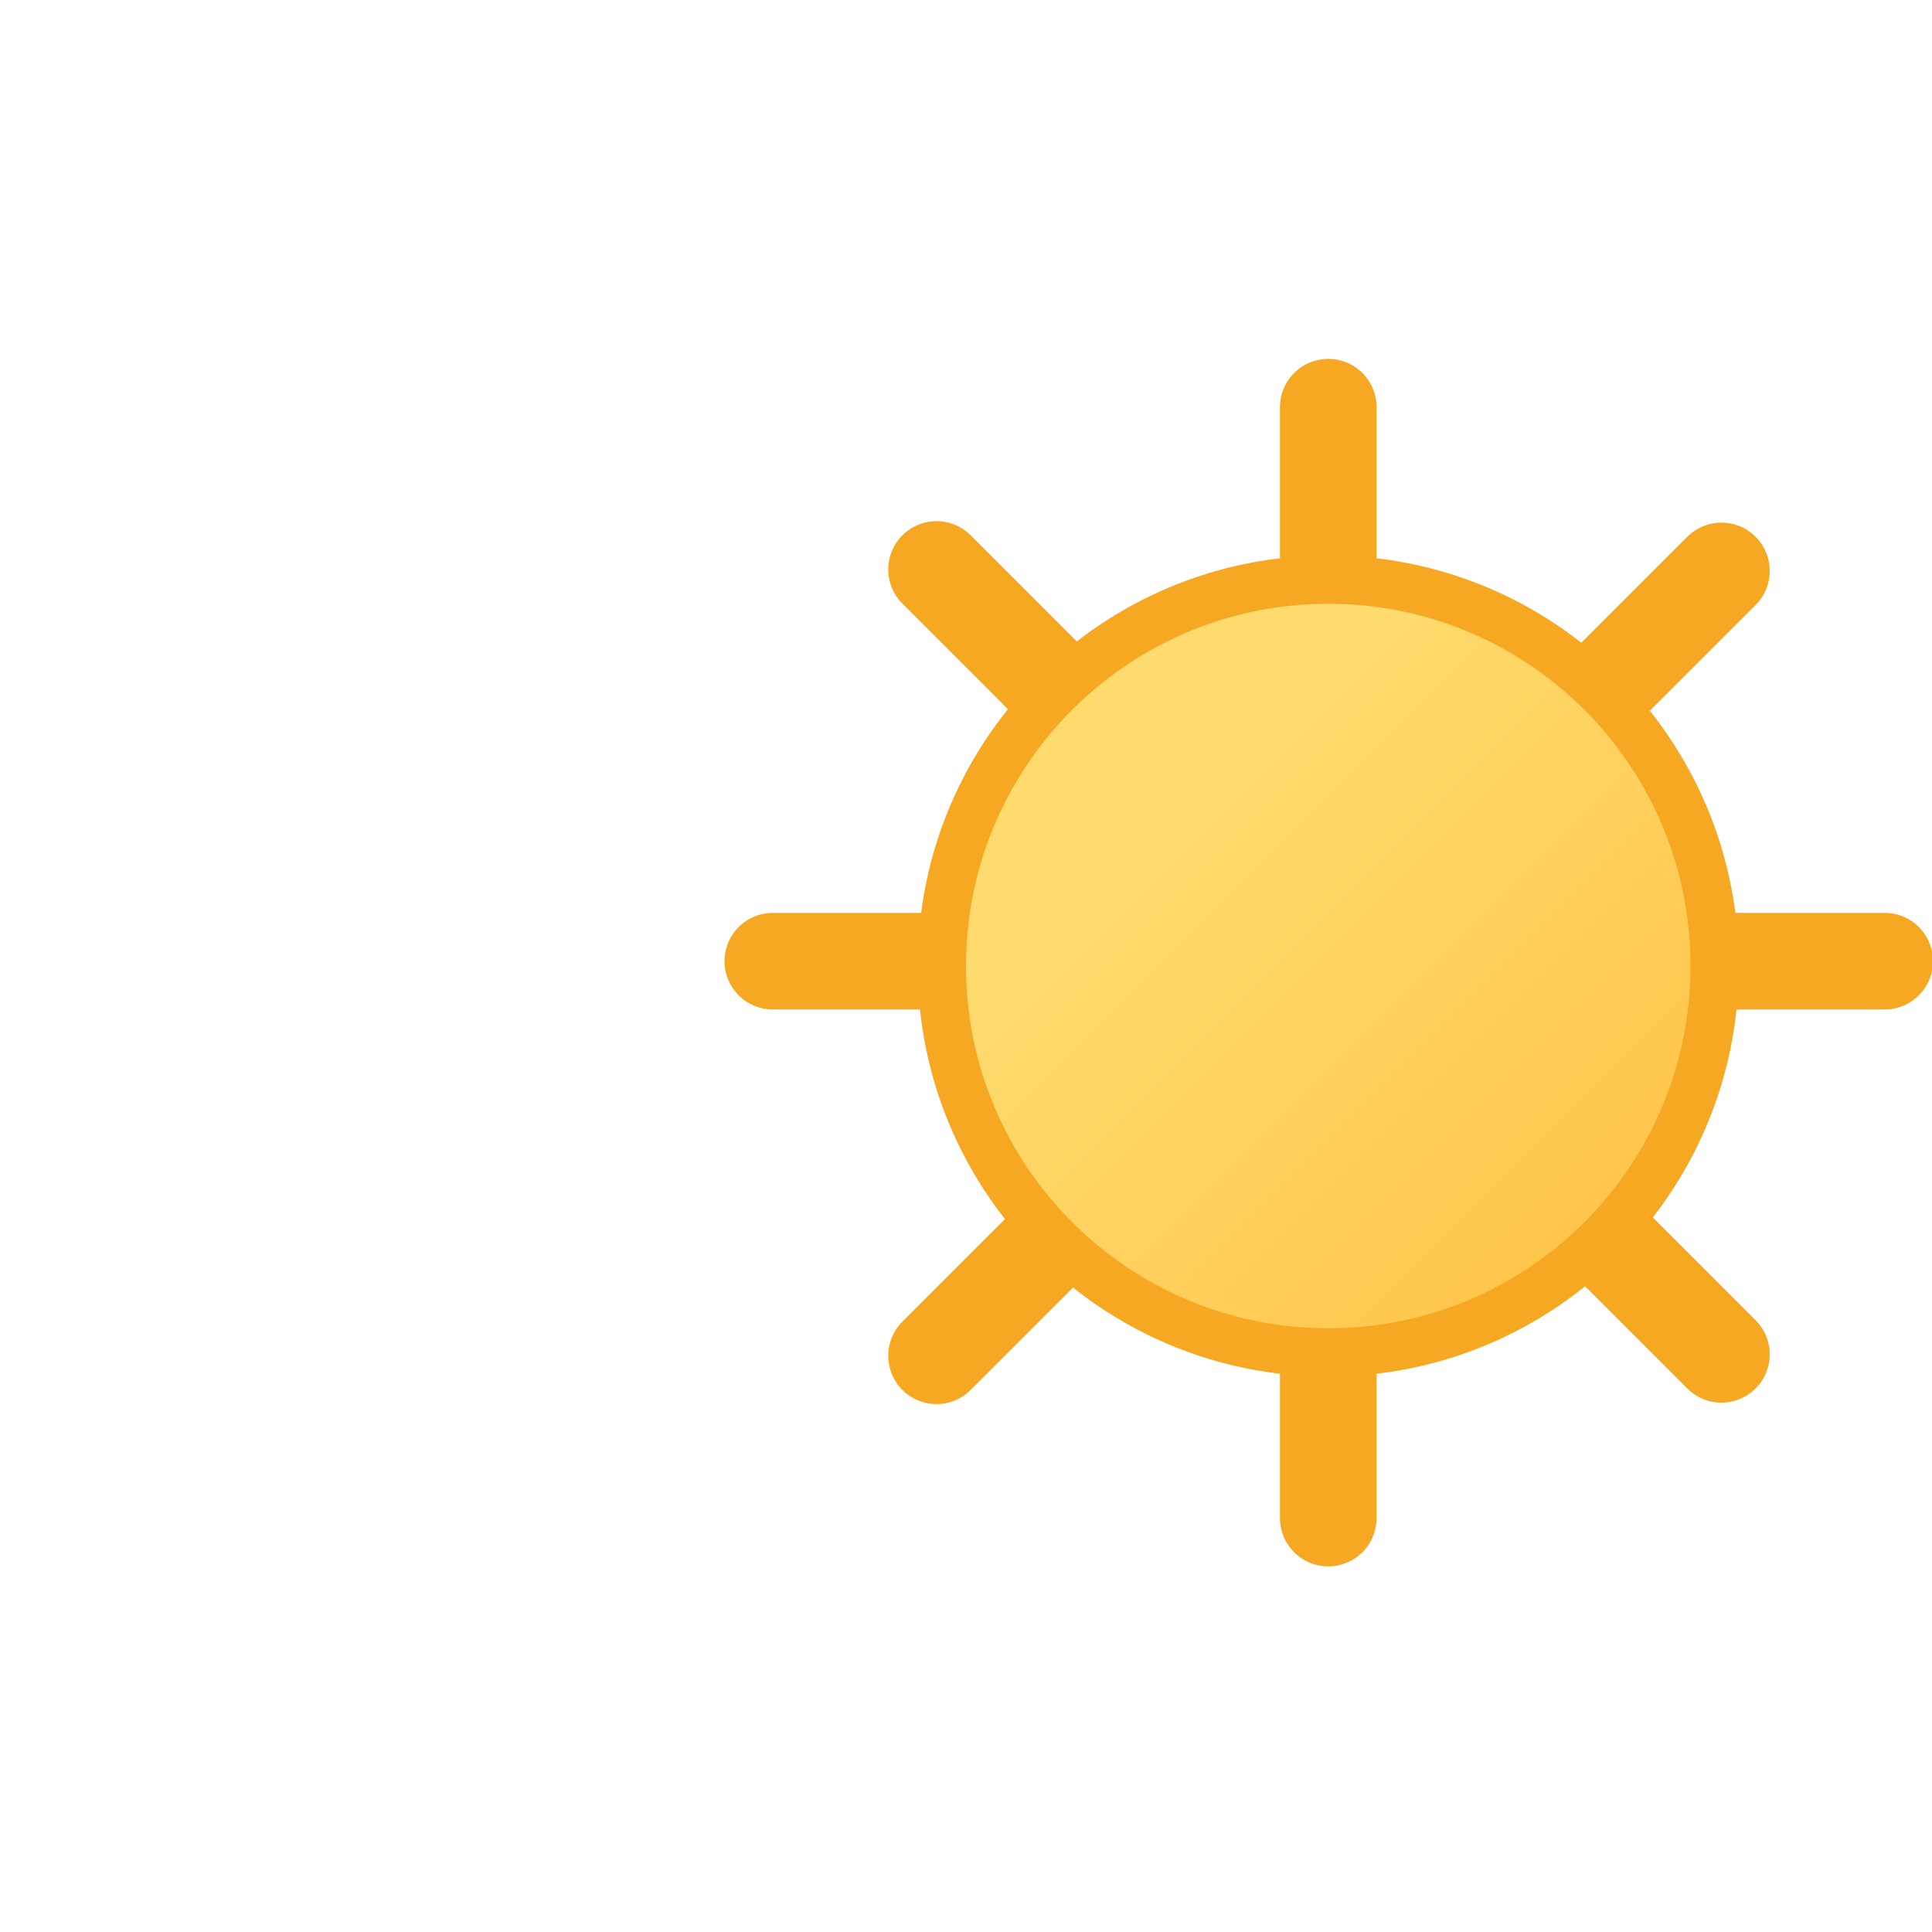
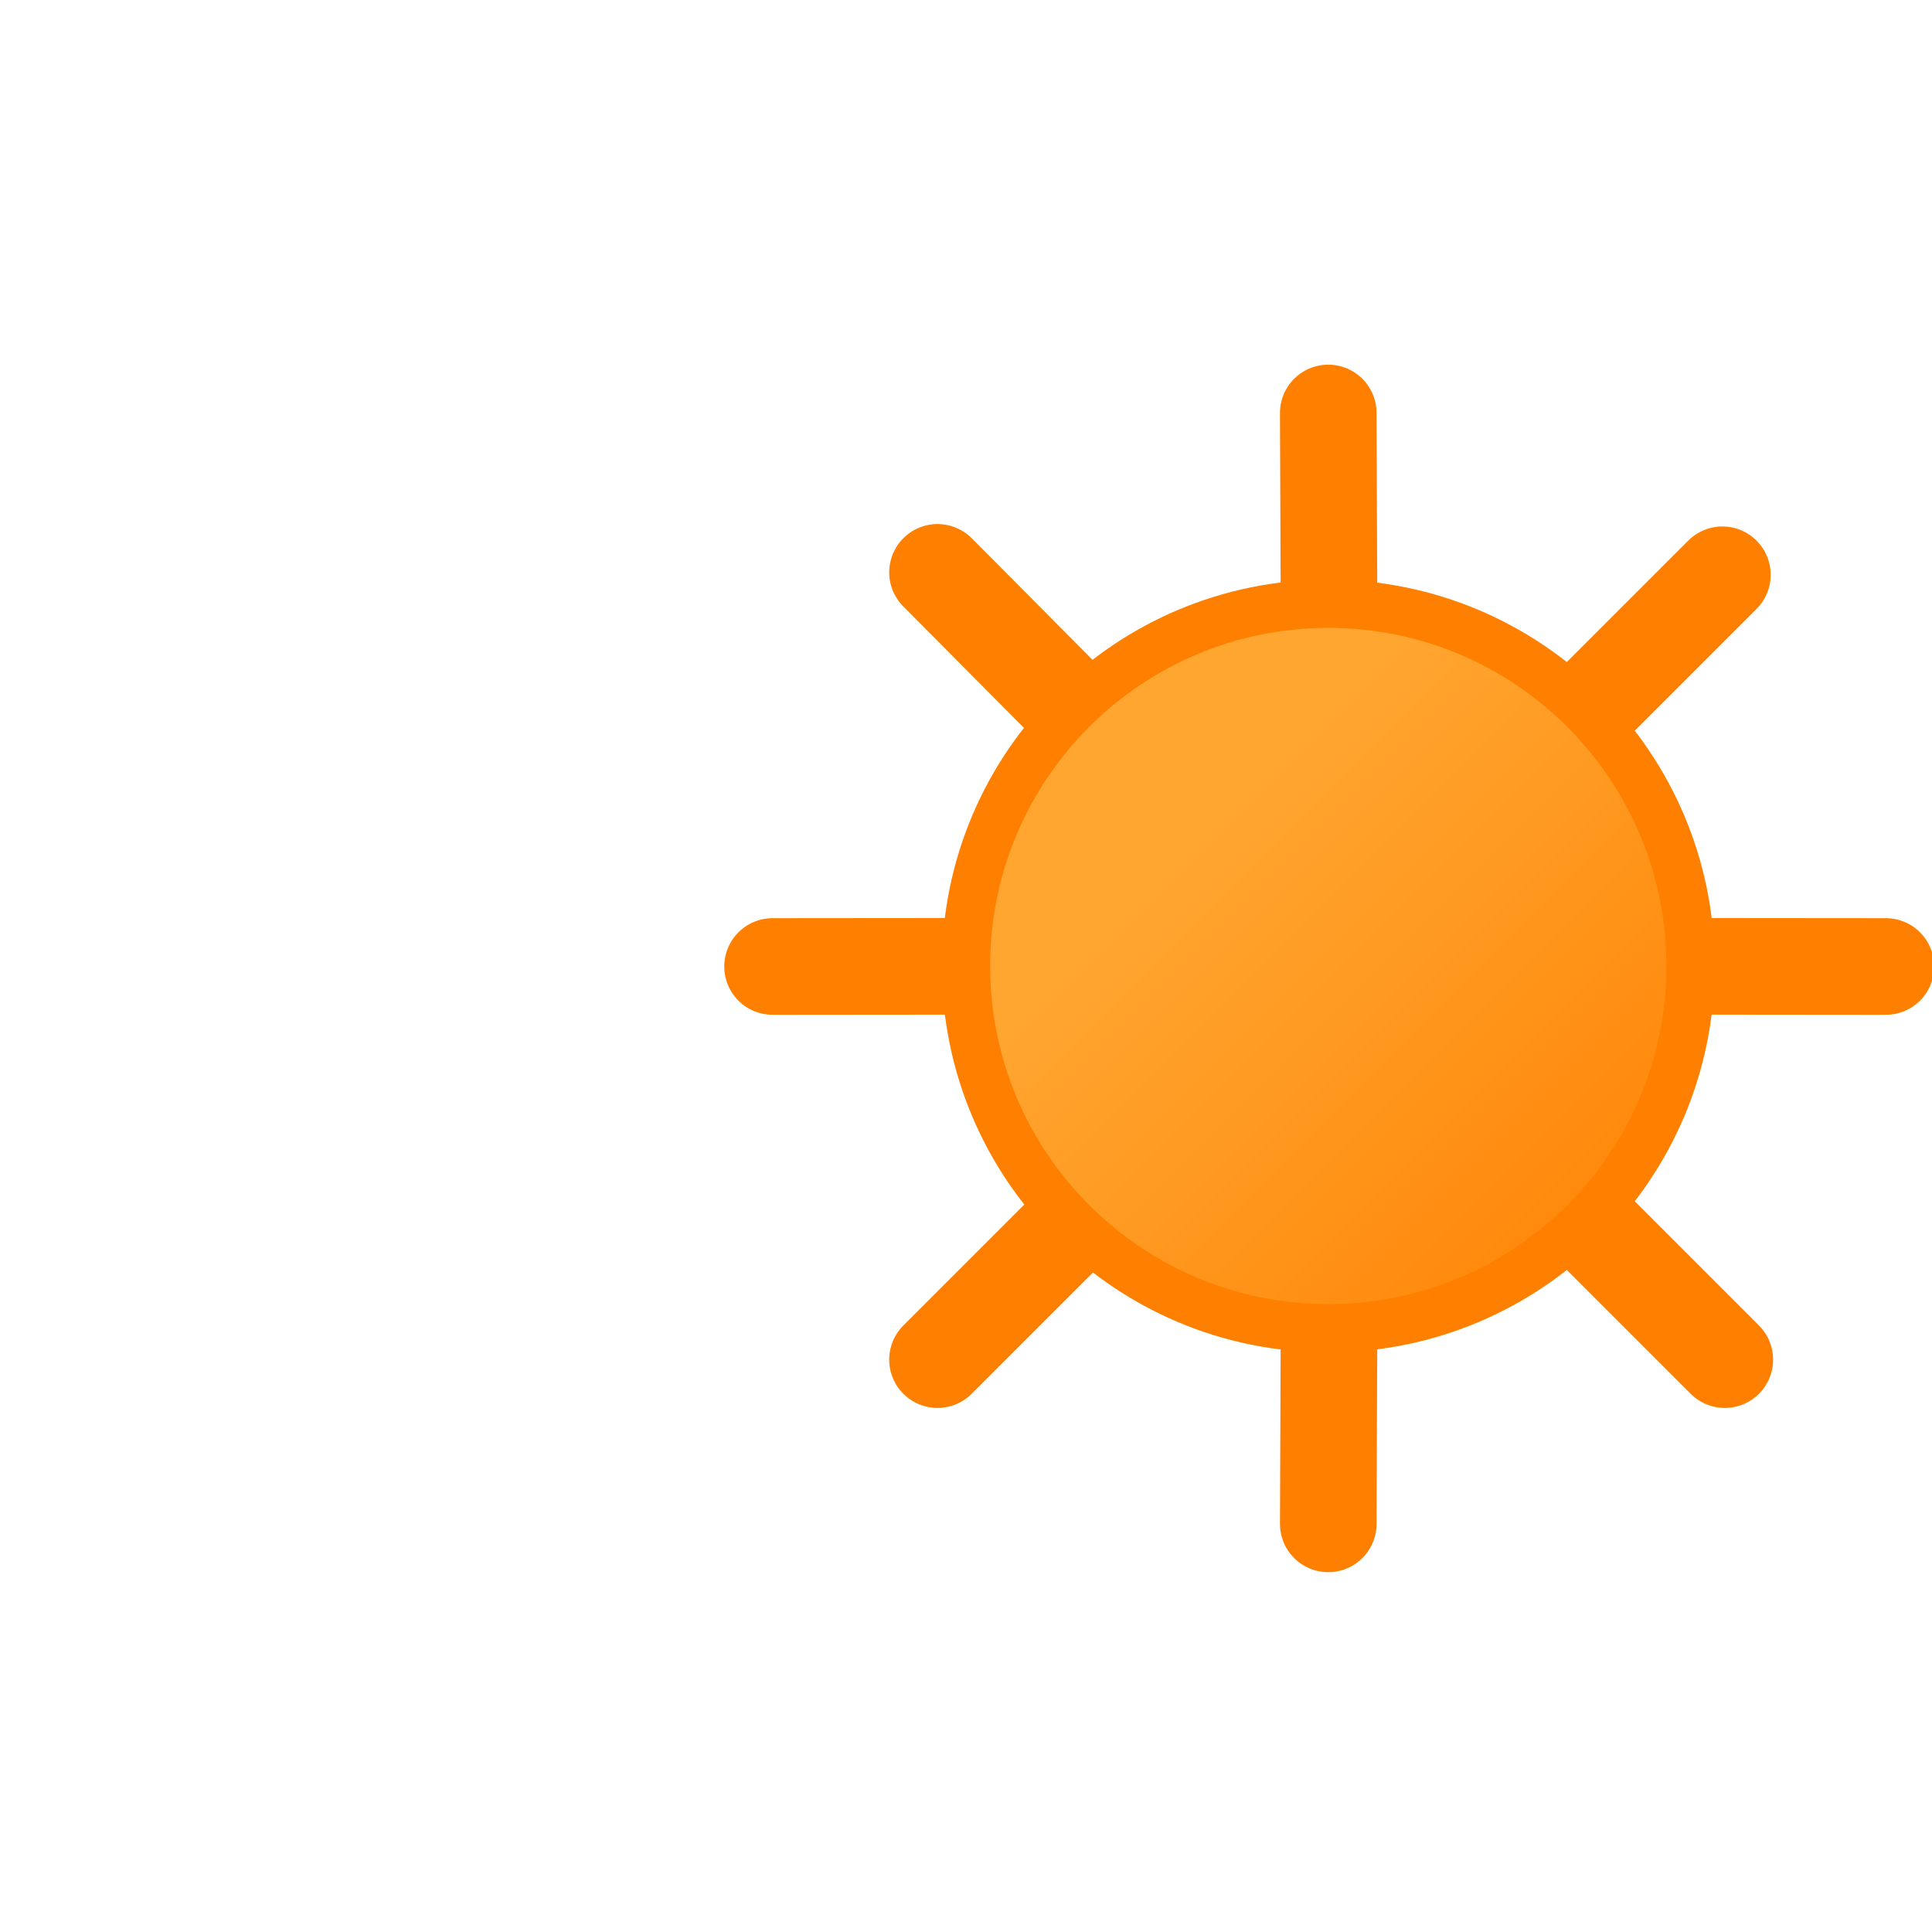
<svg xmlns="http://www.w3.org/2000/svg" version="1.1" viewBox="0 0 80 80">
  <defs>
    <linearGradient id="a" x1="12.3" x2="25.7" y1="17.3" y2="30.7" gradientTransform="matrix(1.56 0 0 1.56 35.2 2.53)" gradientUnits="userSpaceOnUse">
-       <stop stop-color="#ffda6c" offset="0" />
-       <stop stop-color="#ffc043" offset="1" />
+       <stop stop-color="#ffa631" offset="0" />
+       <stop stop-color="#ff8000" offset="1" />
    </linearGradient>
    <linearGradient id="b" x1="51" x2="69" y1="39" y2="57" gradientTransform="translate(-2.16 -.0763)" gradientUnits="userSpaceOnUse">
      <stop stop-color="#f3f7fe" offset="0" />
      <stop stop-color="#b3d5ff" offset="1" />
    </linearGradient>
    <linearGradient id="d" x1="60" x2="25" y1="30" y2="61" gradientTransform="matrix(-.8 0 0 .8 74.4 7.4)" gradientUnits="userSpaceOnUse">
      <stop stop-color="#f3f7fe" offset="0" />
      <stop stop-color="#b3d5ff" offset="1" />
    </linearGradient>
  </defs>
  <g stroke-miterlimit="10">
-     <path d="m55 23.2v-6.34m0 46v-6.34m11.8-28.4 4.48-4.48m-32.5 32.5 4.48-4.48m0-23.6-4.48-4.48m32.5 32.5-4.48-4.48m-34.8-11.8h6.34m39.7 0h-6.34" fill="none" stroke="#f6a823" stroke-linecap="round" stroke-width="4">
-       <animateTransform attributeName="transform" dur="6s" repeatCount="indefinite" type="rotate" values="0 55 40; 360 55 40" />
-     </path>
-     <circle cx="55" cy="40" r="16" fill="url(#a)" stroke="#f6a823" stroke-width="2" />
+     <g transform="translate(55,23.4)" fill="none" stroke="#ff8000" stroke-linecap="round" stroke-width="4">
+       <path d="m0.09 16.6-0.09-22.9m0 46 0.09-23.1m-23.1 0.02 23.1-0.02m23 0.02-23-0.02">
+         <animateTransform additive="sum" attributeName="transform" dur="4s" repeatCount="indefinite" type="translate" values="0 0 ; 0 2.4 ; 0 0" />
+         <animateTransform additive="sum" attributeName="transform" dur="4s" repeatCount="indefinite" type="scale" values="1 1 ; .8 .8 ; 1 1" />
+       </path>
+       <path d="m0.02 16.7 16.3-16.3m-32.5 32.5 16.2-16.2m-16.2-16.4 16.2 16.3m16.4 16.3-16.3-16.3">
+         <animateTransform additive="sum" attributeName="transform" begin="-2s" dur="4s" repeatCount="indefinite" type="translate" values="0 0 ; 0 2.4 ; 0 0" />
+         <animateTransform additive="sum" attributeName="transform" begin="-2s" dur="4s" repeatCount="indefinite" type="scale" values="1 1 ; .8 .8 ; 1 1" />
+       </path>
+     </g>
+     <circle cx="55" cy="40" r="15" fill="url(#a)" stroke="#ff8000" stroke-width="2" />
  </g>
</svg>
